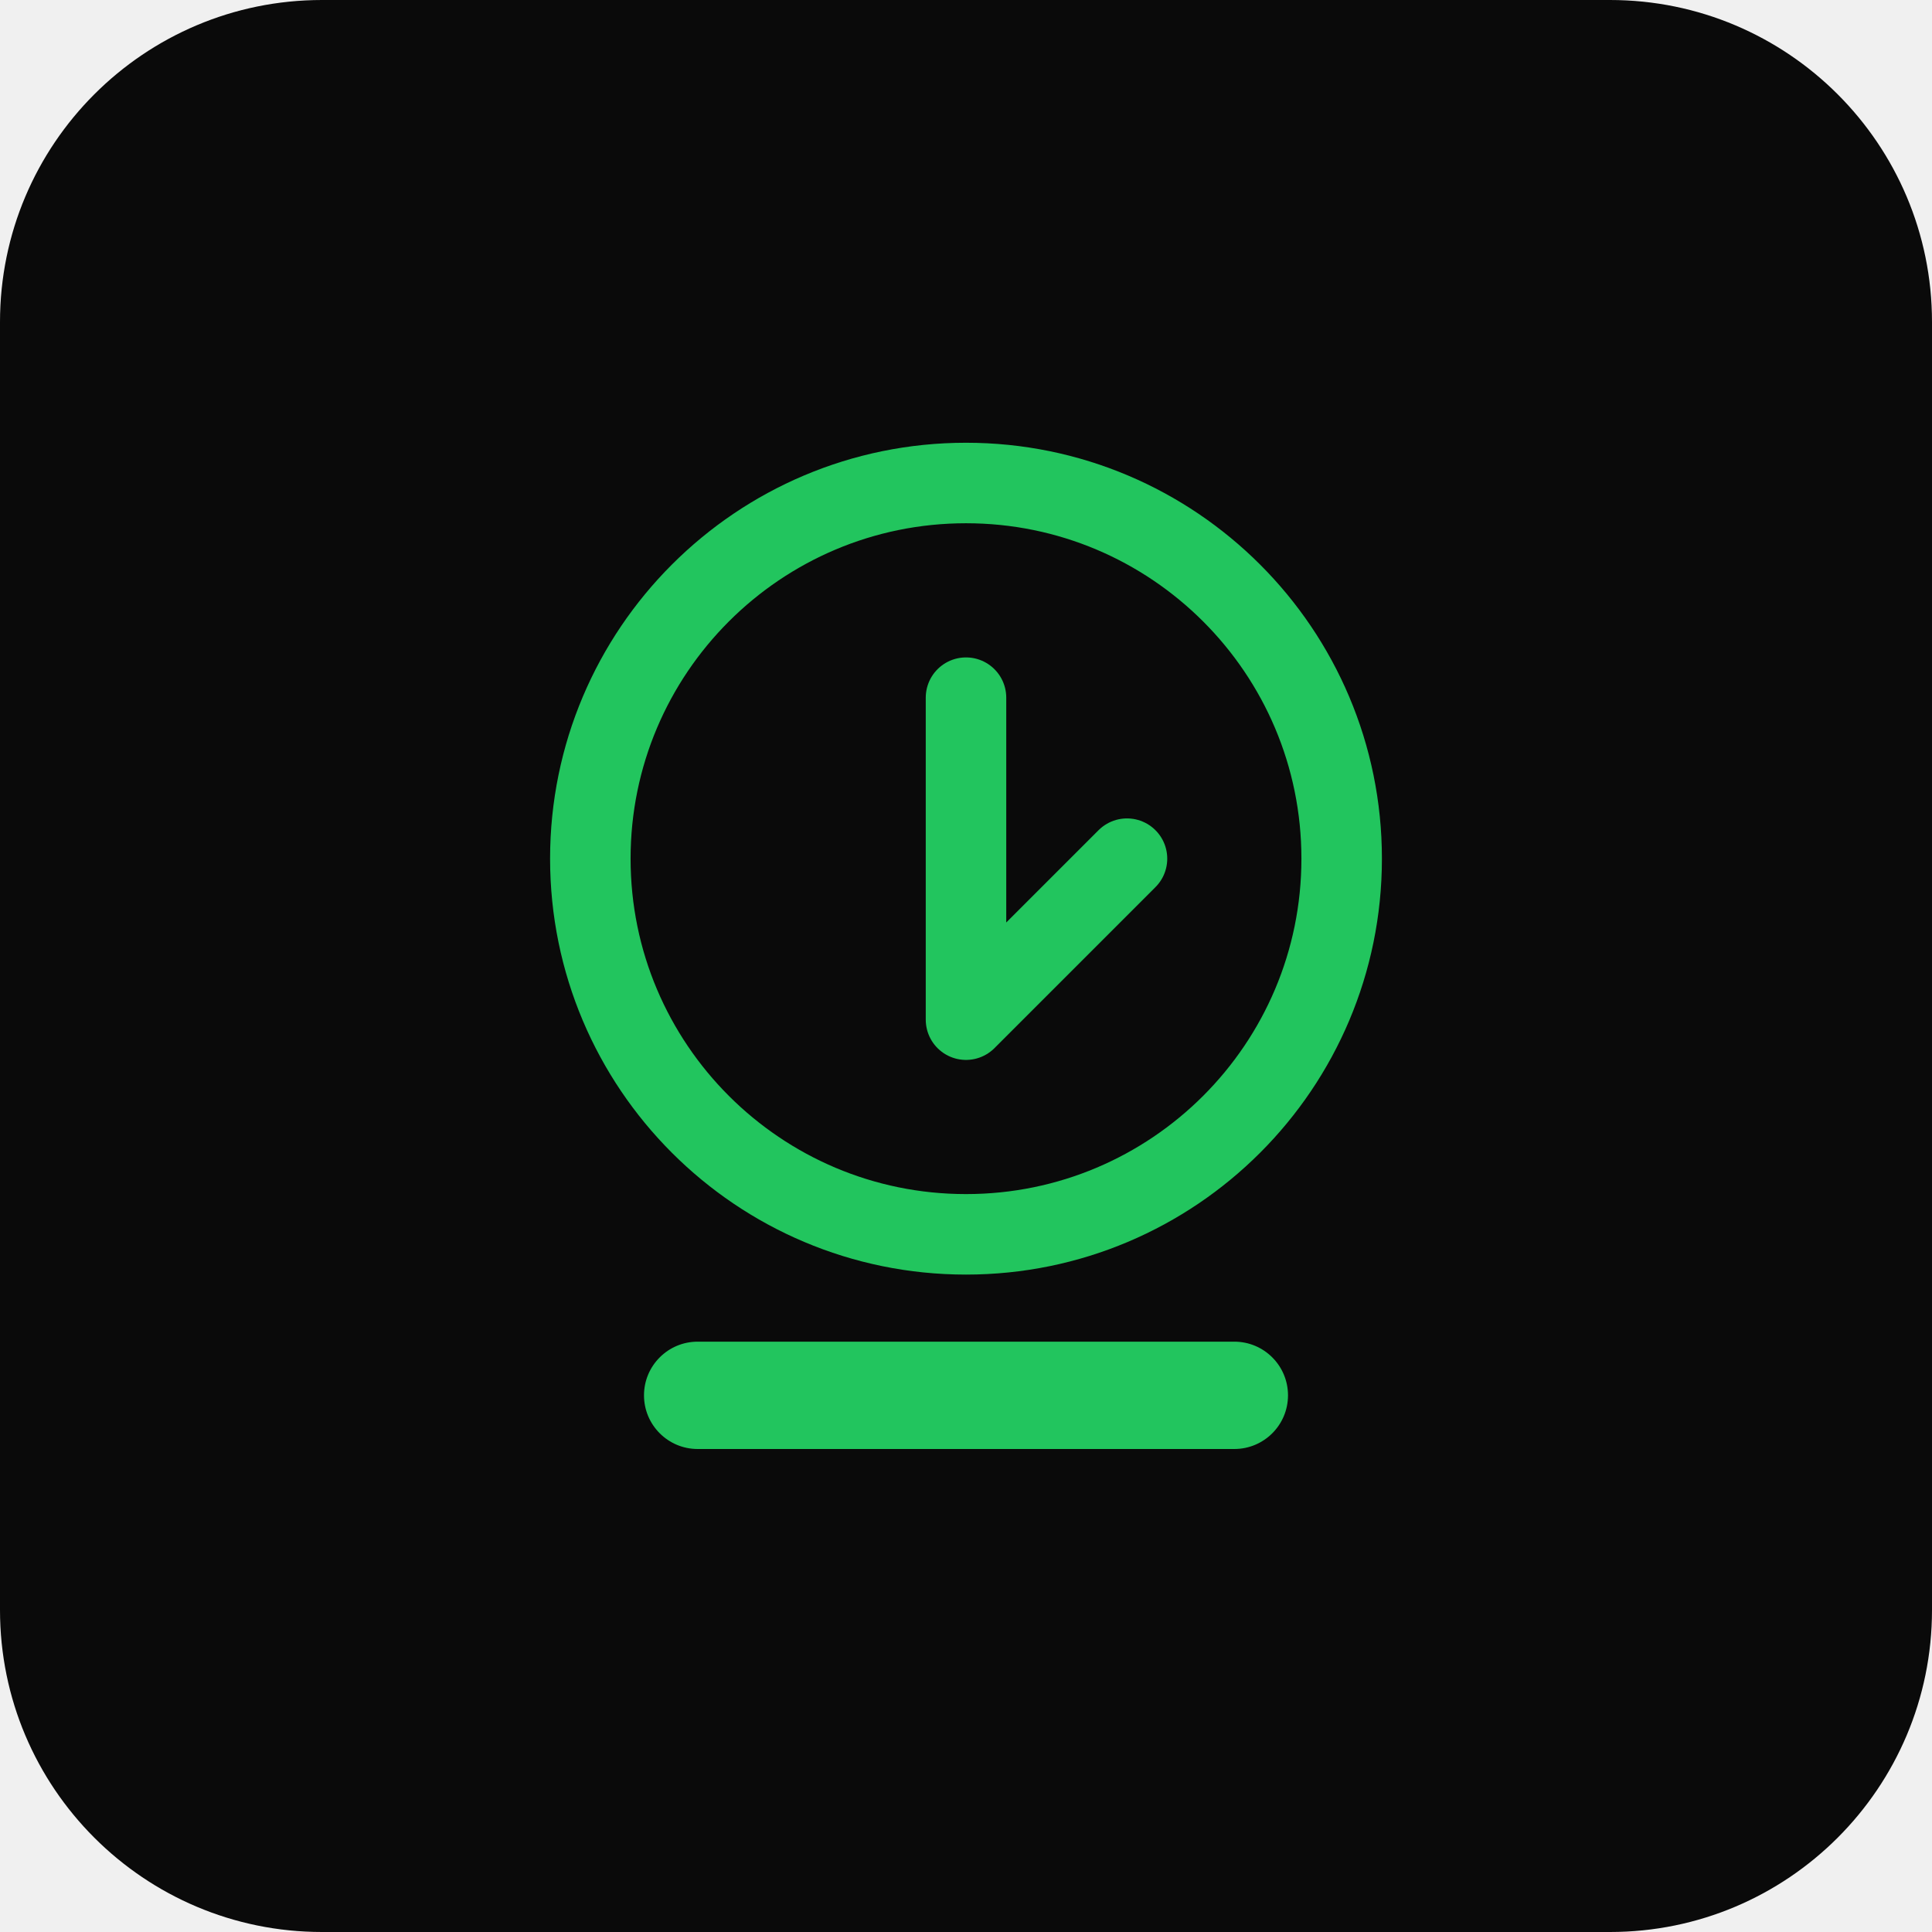
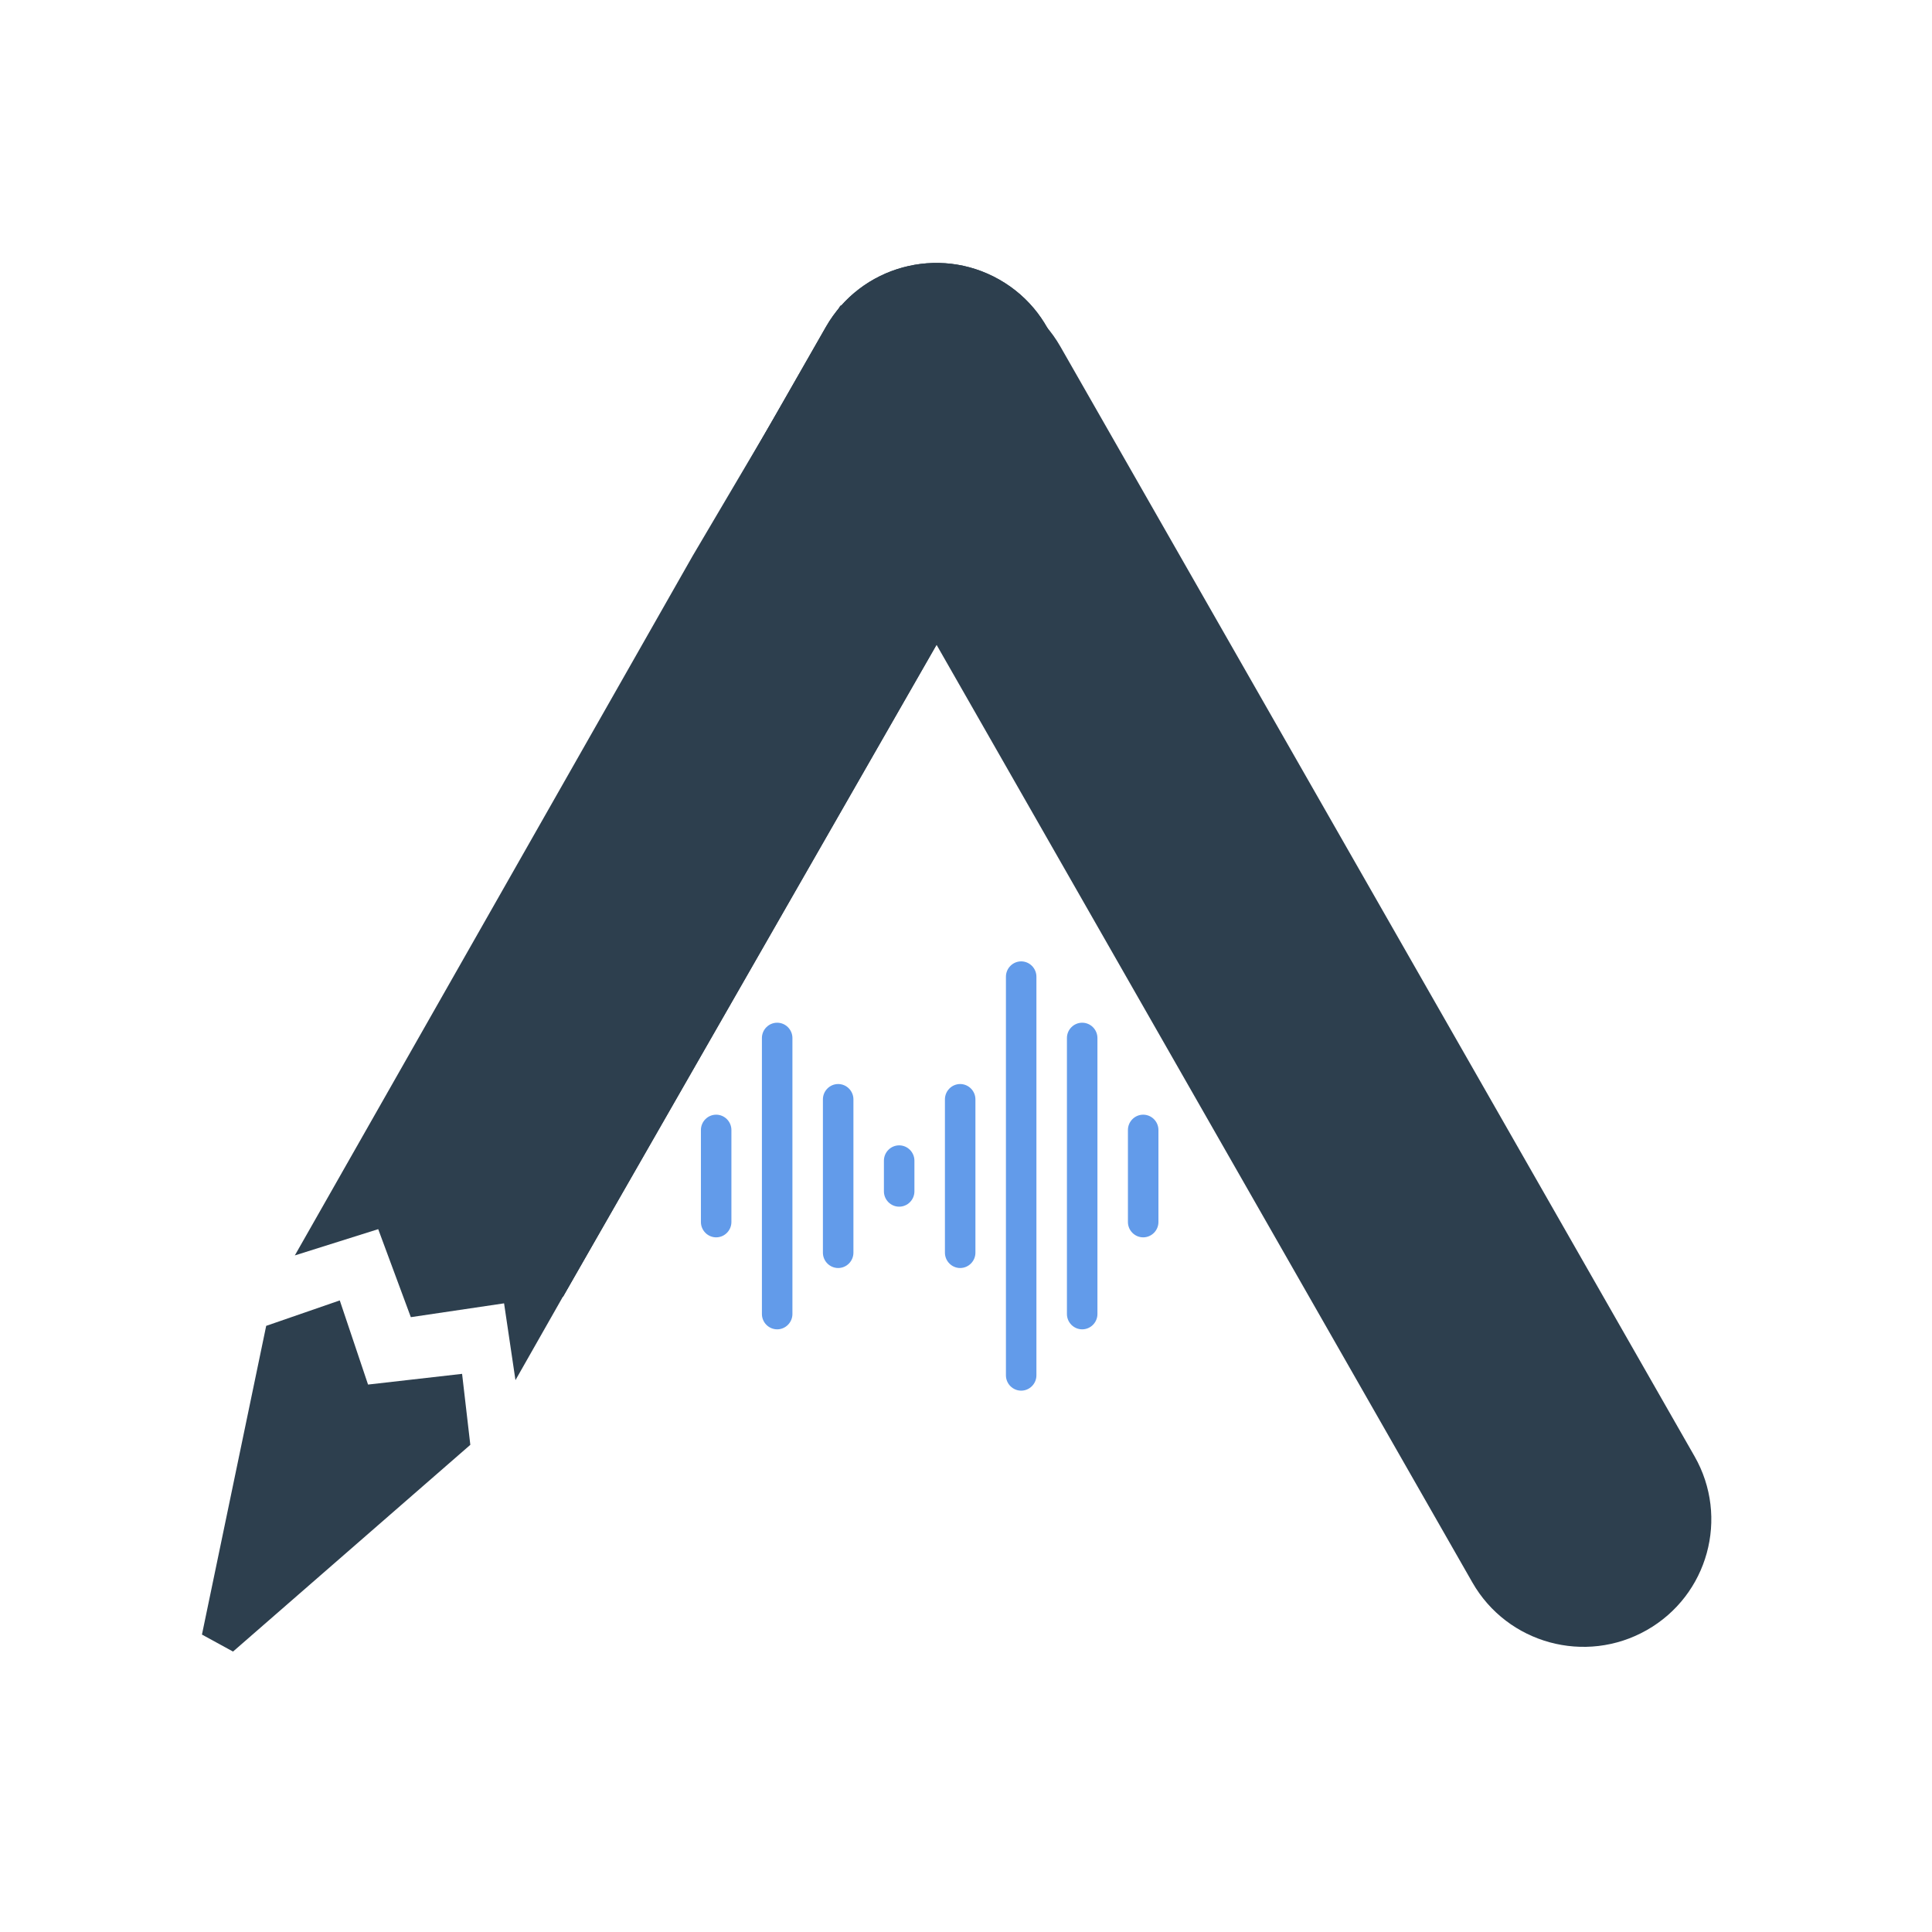
- <svg xmlns="http://www.w3.org/2000/svg" width="72" height="72" viewBox="0 0 72 72">
-   <rect width="72" height="72" fill="#0a0a0a" rx="12" />
-   <circle cx="36" cy="32" r="14" fill="none" stroke="#22c55e" stroke-width="3" />
-   <path d="M36 26 L36 38 M36 38 L42 32" stroke="#22c55e" stroke-width="3" stroke-linecap="round" stroke-linejoin="round" fill="none" />
-   <rect x="24" y="50" width="24" height="4" rx="2" fill="#22c55e" />
+ <svg xmlns="http://www.w3.org/2000/svg" width="96" height="96" viewBox="0 0 96 96" fill="none">
+   <rect width="96" height="96" fill="white" />
+   <path d="M41.754 15.188L34.416 27.625C34.416 27.625 37.051 28.52 40.236 30.266C43.4 32.142 45.331 33.885 45.331 33.885L52.267 21.253C52.267 21.253 51.792 19.723 47.512 17.267C43.155 14.83 41.754 15.188 41.754 15.188ZM25.047 64.762L25.613 68.579L45.331 33.885C45.331 33.885 42.952 31.801 40.236 30.266C37.422 28.673 34.416 27.625 34.416 27.625L14.65 62.381L18.793 61.076L20.414 65.449L25.047 64.762ZM10.035 81.221L13.227 65.881L16.883 64.617L18.288 68.798L22.961 68.266L23.37 71.793L11.579 82.065L10.035 81.221Z" fill="#2D3F4E" />
+   <path d="M41.038 16.245C42.765 13.224 46.622 12.17 49.653 13.892C52.686 15.615 53.742 19.464 52.01 22.486L27.974 64.435L17.002 58.297L41.038 16.245Z" fill="#2D3F4E" />
+   <path d="M41.65 23.488C39.913 20.45 40.977 16.583 44.025 14.851C47.073 13.12 50.952 14.18 52.689 17.219L84.201 72.363C85.938 75.402 84.874 79.269 81.826 81C78.778 82.731 74.899 81.671 73.162 78.632L41.65 23.488Z" fill="#2D3F4E" />
+   <path d="M35.586 55.388C35.169 55.388 34.828 55.731 34.828 56.15V60.721C34.828 61.14 35.169 61.483 35.586 61.483C36.002 61.483 36.343 61.14 36.343 60.721V56.15C36.343 55.731 36.002 55.388 35.586 55.388ZM56.804 55.388C56.387 55.388 56.046 55.731 56.046 56.15V60.721C56.046 61.14 56.387 61.483 56.804 61.483C57.221 61.483 57.562 61.14 57.562 60.721V56.15C57.562 55.731 57.221 55.388 56.804 55.388ZM38.617 50.818C38.2 50.818 37.859 51.16 37.859 51.579V65.292C37.859 65.711 38.2 66.054 38.617 66.054C39.034 66.054 39.375 65.711 39.375 65.292V51.579C39.375 51.16 39.034 50.818 38.617 50.818ZM41.648 53.865C41.231 53.865 40.89 54.208 40.89 54.627V62.245C40.89 62.664 41.231 63.007 41.648 63.007C42.065 63.007 42.406 62.664 42.406 62.245V54.627C42.406 54.208 42.065 53.865 41.648 53.865ZM44.679 56.912C44.262 56.912 43.921 57.255 43.921 57.674V59.197C43.921 59.616 44.262 59.959 44.679 59.959C45.096 59.959 45.437 59.616 45.437 59.197V57.674C45.437 57.255 45.096 56.912 44.679 56.912ZM47.71 53.865C47.294 53.865 46.953 54.208 46.953 54.627V62.245C46.953 62.664 47.294 63.007 47.71 63.007C48.127 63.007 48.468 62.664 48.468 62.245V54.627C48.468 54.208 48.127 53.865 47.71 53.865ZM50.742 47.77C50.325 47.77 49.984 48.113 49.984 48.532V68.339C49.984 68.758 50.325 69.101 50.742 69.101C51.158 69.101 51.499 68.758 51.499 68.339V48.532C51.499 48.113 51.158 47.77 50.742 47.77ZM53.773 50.818C53.356 50.818 53.015 51.16 53.015 51.579V65.292C53.015 65.711 53.356 66.054 53.773 66.054C54.19 66.054 54.531 65.711 54.531 65.292V51.579C54.531 51.16 54.19 50.818 53.773 50.818Z" fill="#629BEA" />
+   <path d="M41.038 16.245C42.765 13.224 46.622 12.17 49.653 13.892C52.686 15.615 53.742 19.464 52.01 22.486L27.974 64.435L17.002 58.297L41.038 16.245Z" fill="#2D3F4E" />
</svg>
